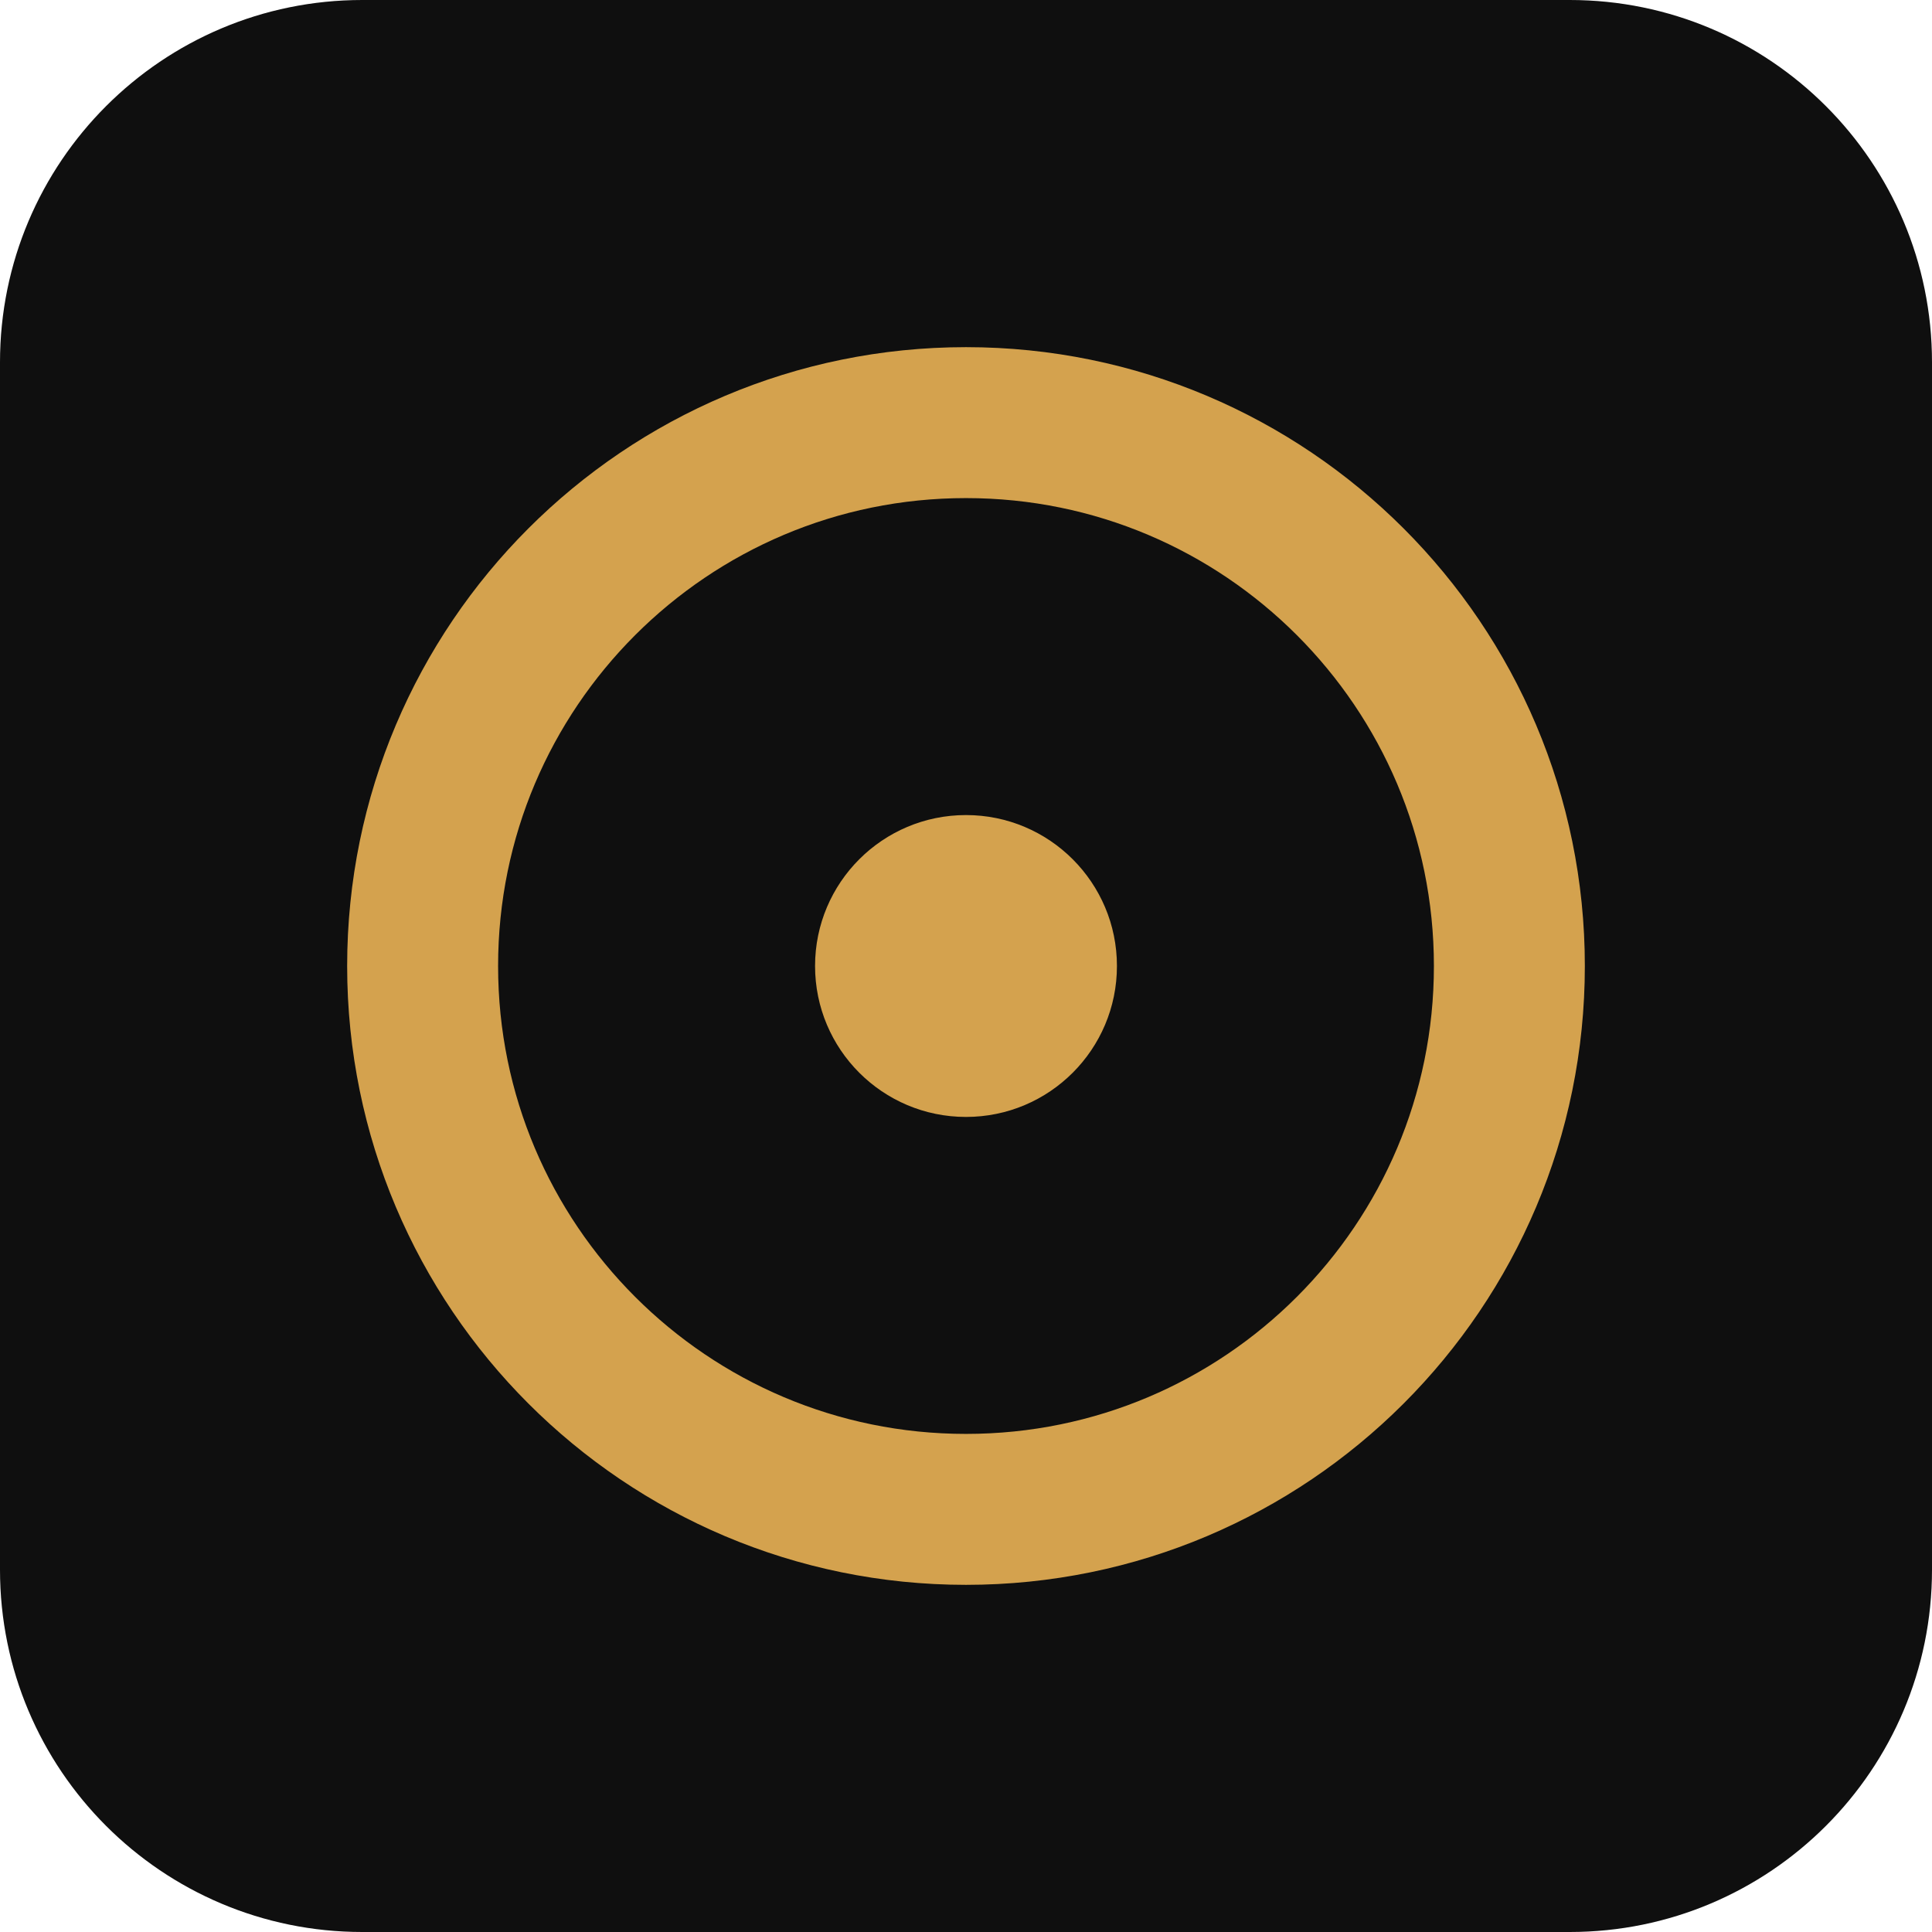
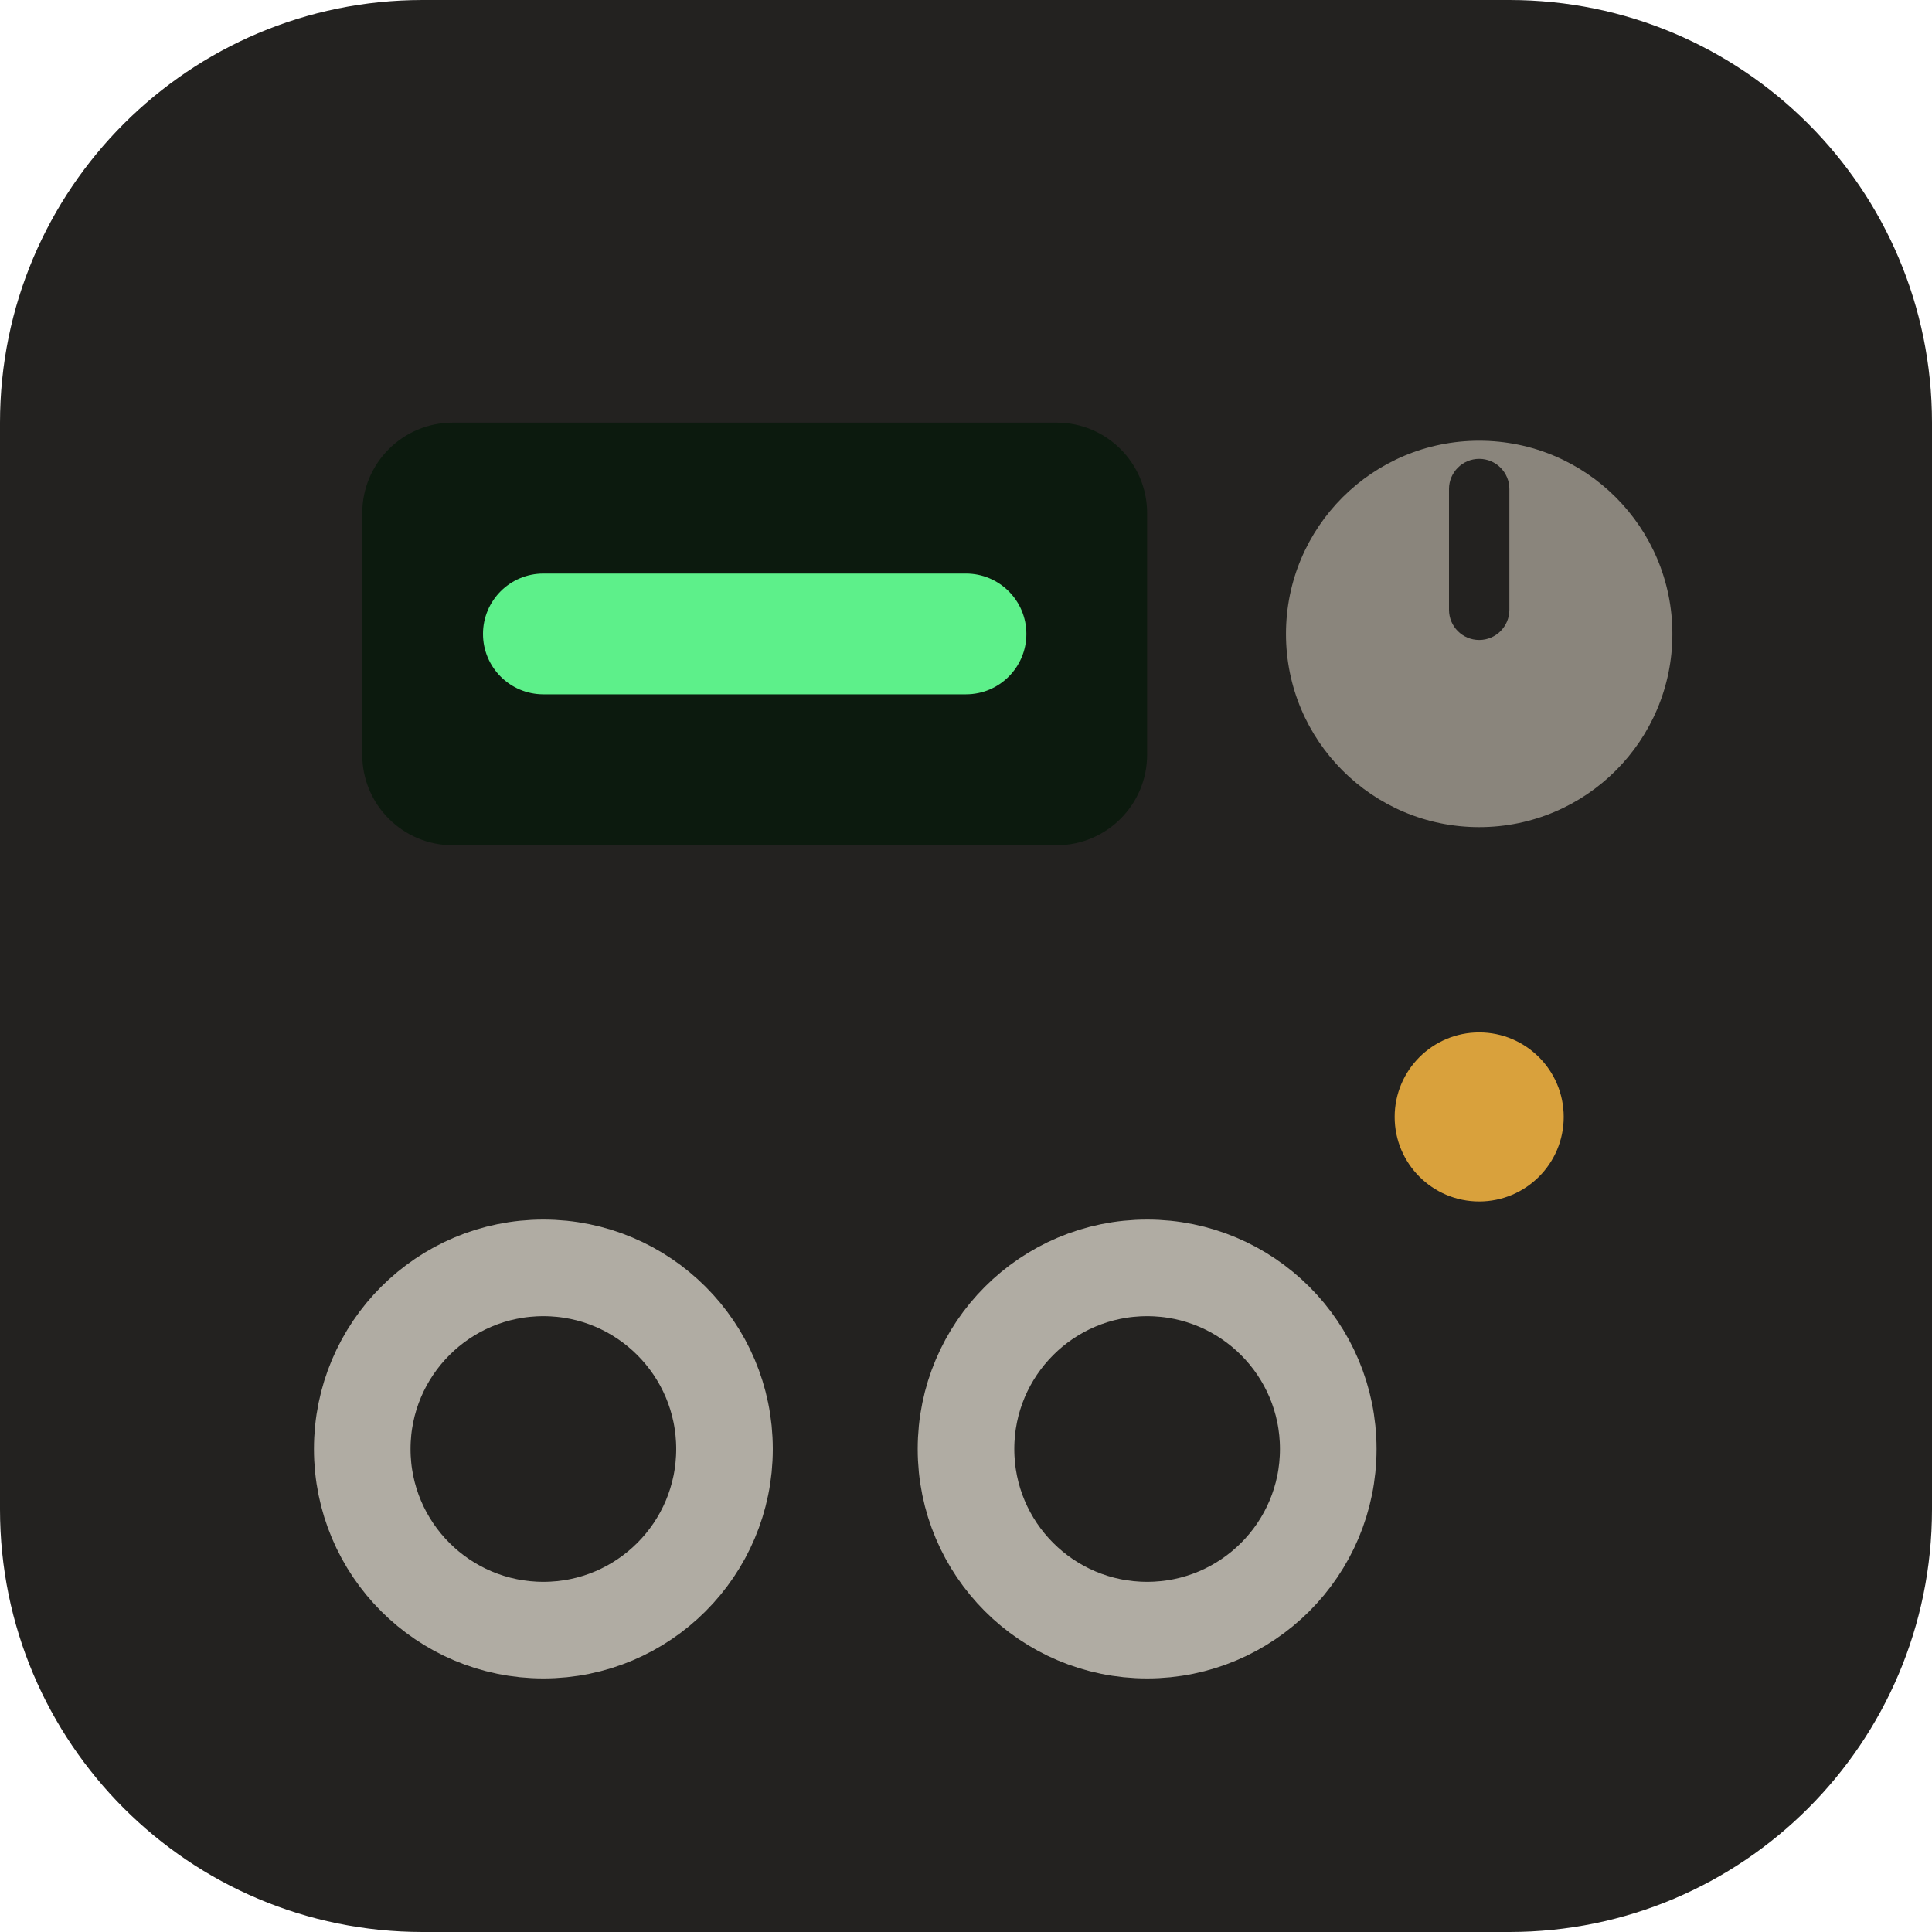
<svg xmlns="http://www.w3.org/2000/svg" viewBox="0 0 32 32">
-   <rect width="32" height="32" rx="6" fill="#0f0f0f" />
-   <circle cx="16" cy="16" r="9" fill="none" stroke="#d4a24e" stroke-width="2.5" />
-   <circle cx="16" cy="16" r="2.5" fill="#d4a24e" />
+   <rect width="32" height="32" rx="7" fill="#232220" />
+   <rect x="6" y="7" width="13" height="7" rx="1.5" fill="#0c1a0e" />
+   <rect x="8" y="9.5" width="9" height="2" rx="1" fill="#5df08a" />
+   <circle cx="24.5" cy="10.5" r="3.2" fill="#8a857c" />
+   <rect x="24" y="7.6" width="1" height="3" rx="0.5" fill="#232220" />
+   <circle cx="24.5" cy="18.5" r="1.4" fill="#d9a13c" />
+   <circle cx="9" cy="24" r="3" fill="none" stroke="#b0aca3" stroke-width="1.6" />
+   <circle cx="19" cy="24" r="3" fill="none" stroke="#b0aca3" stroke-width="1.6" />
</svg>
